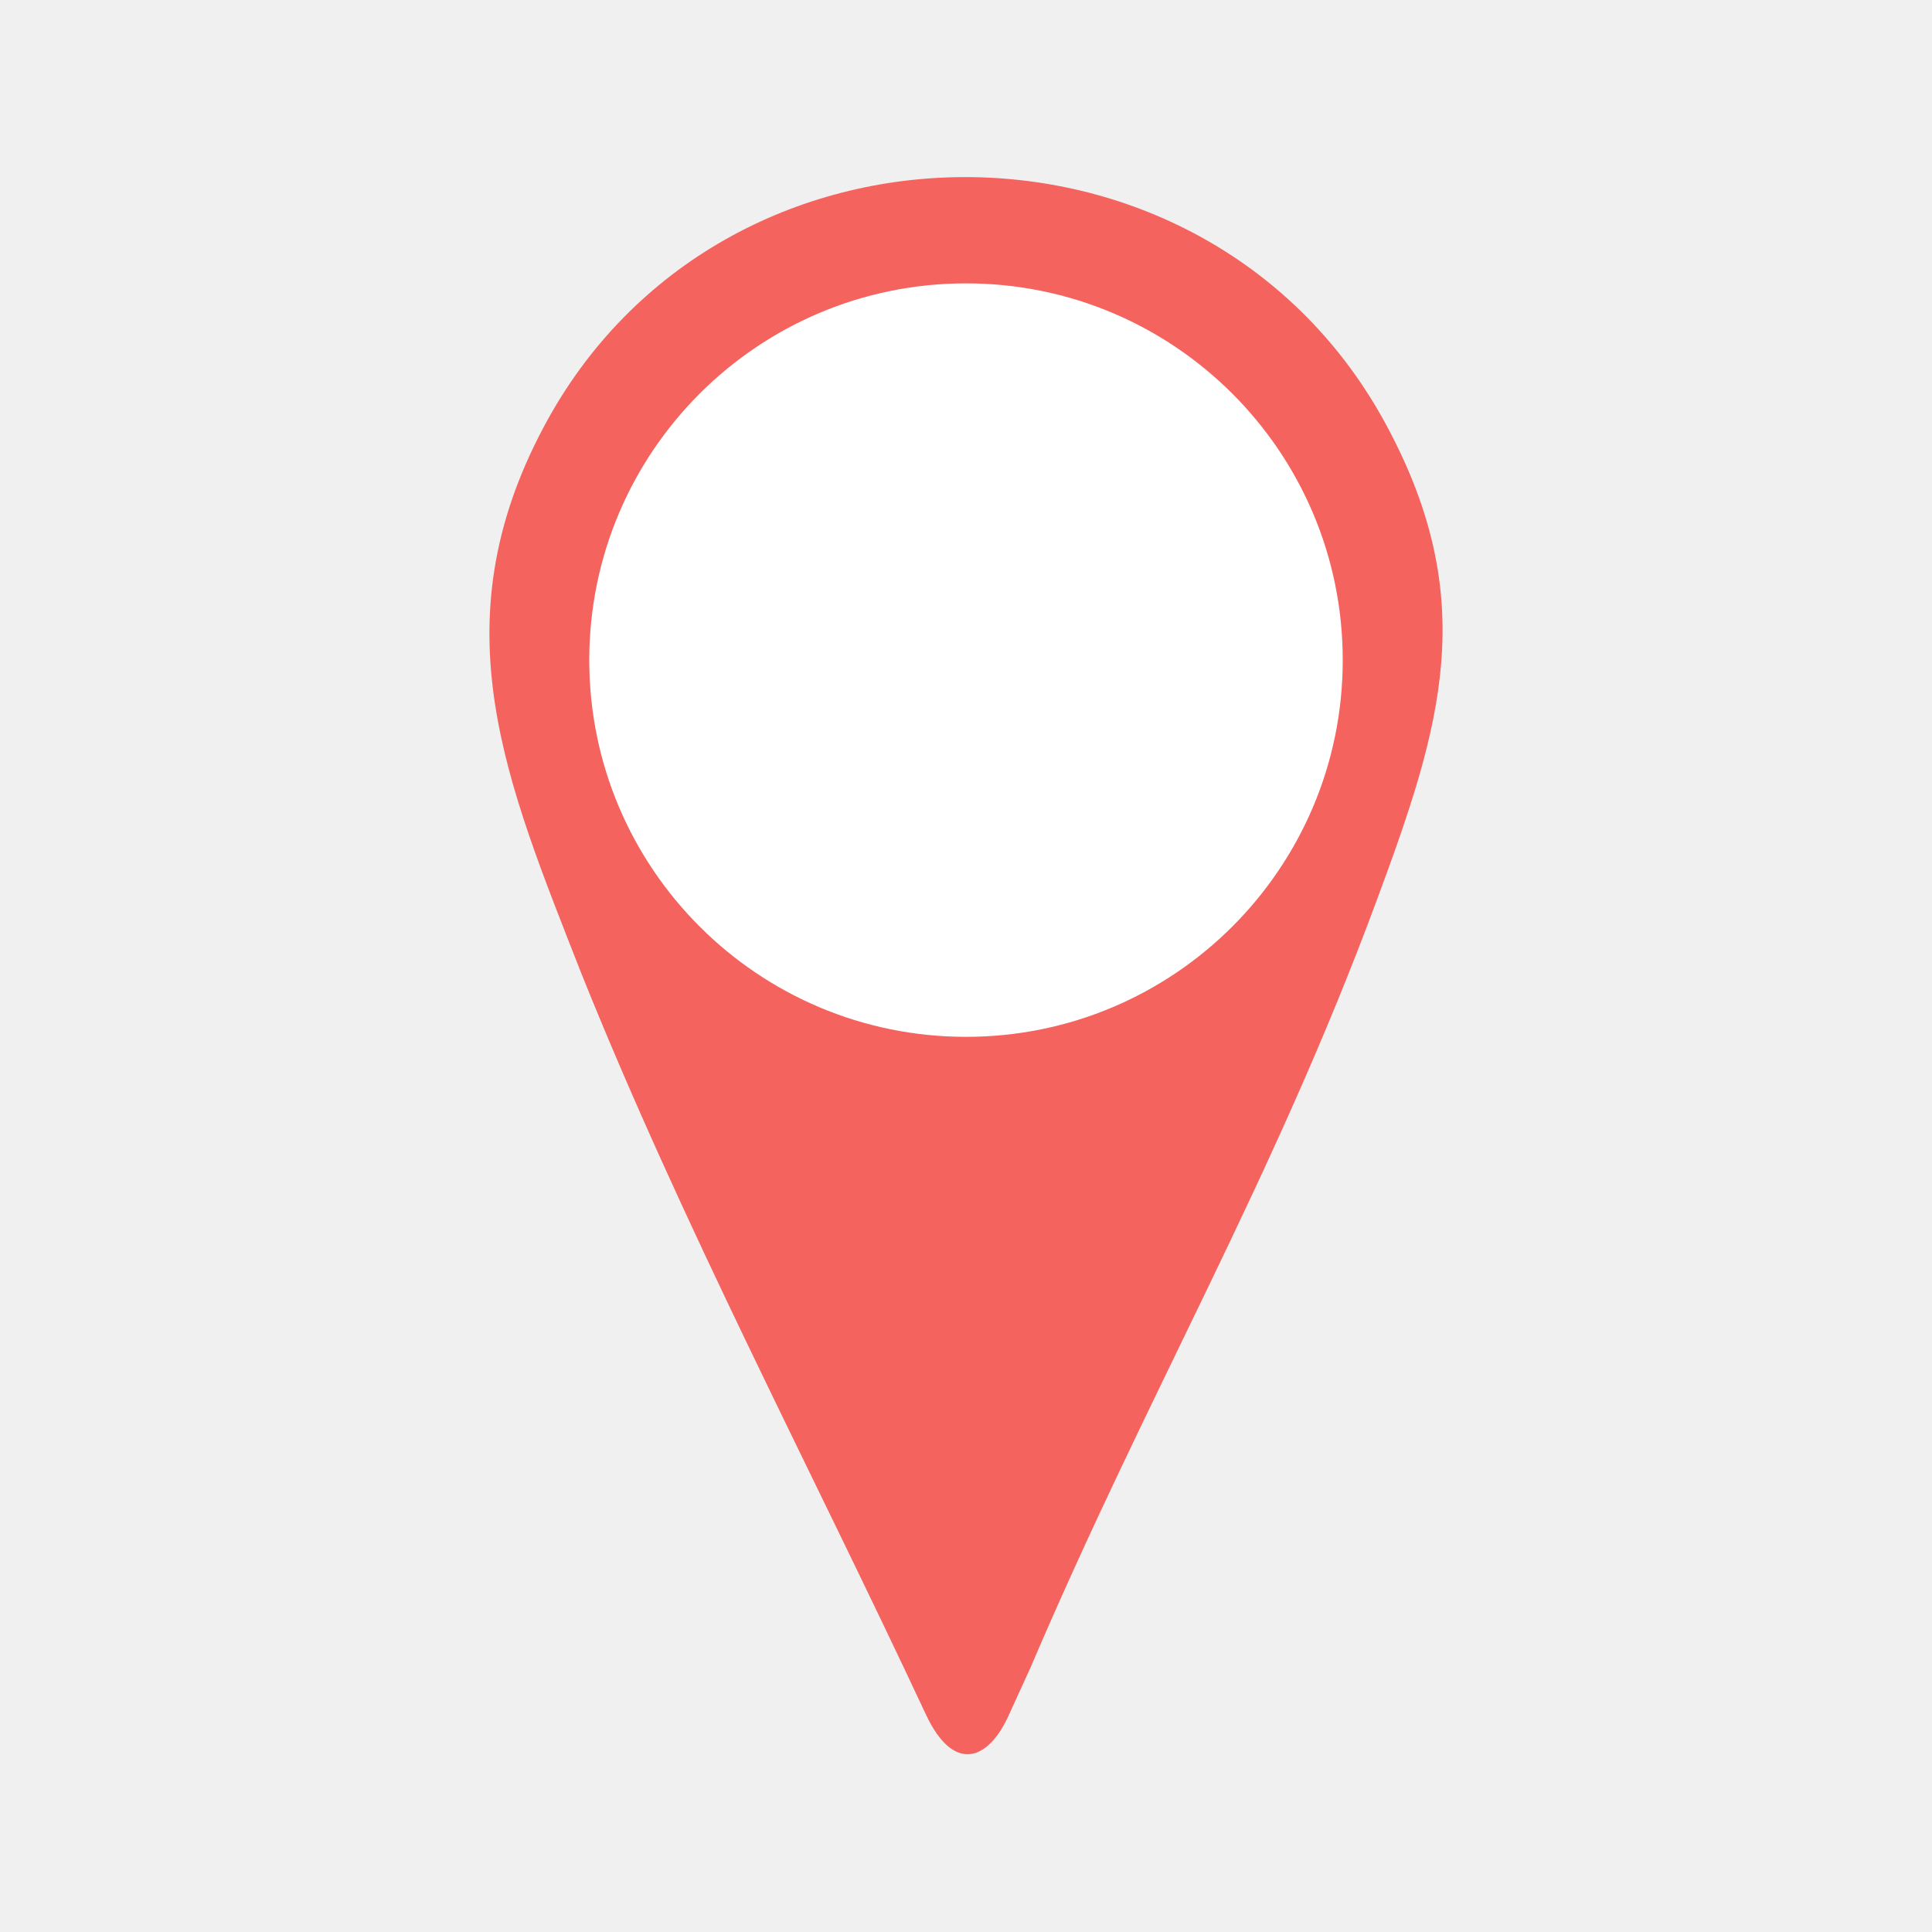
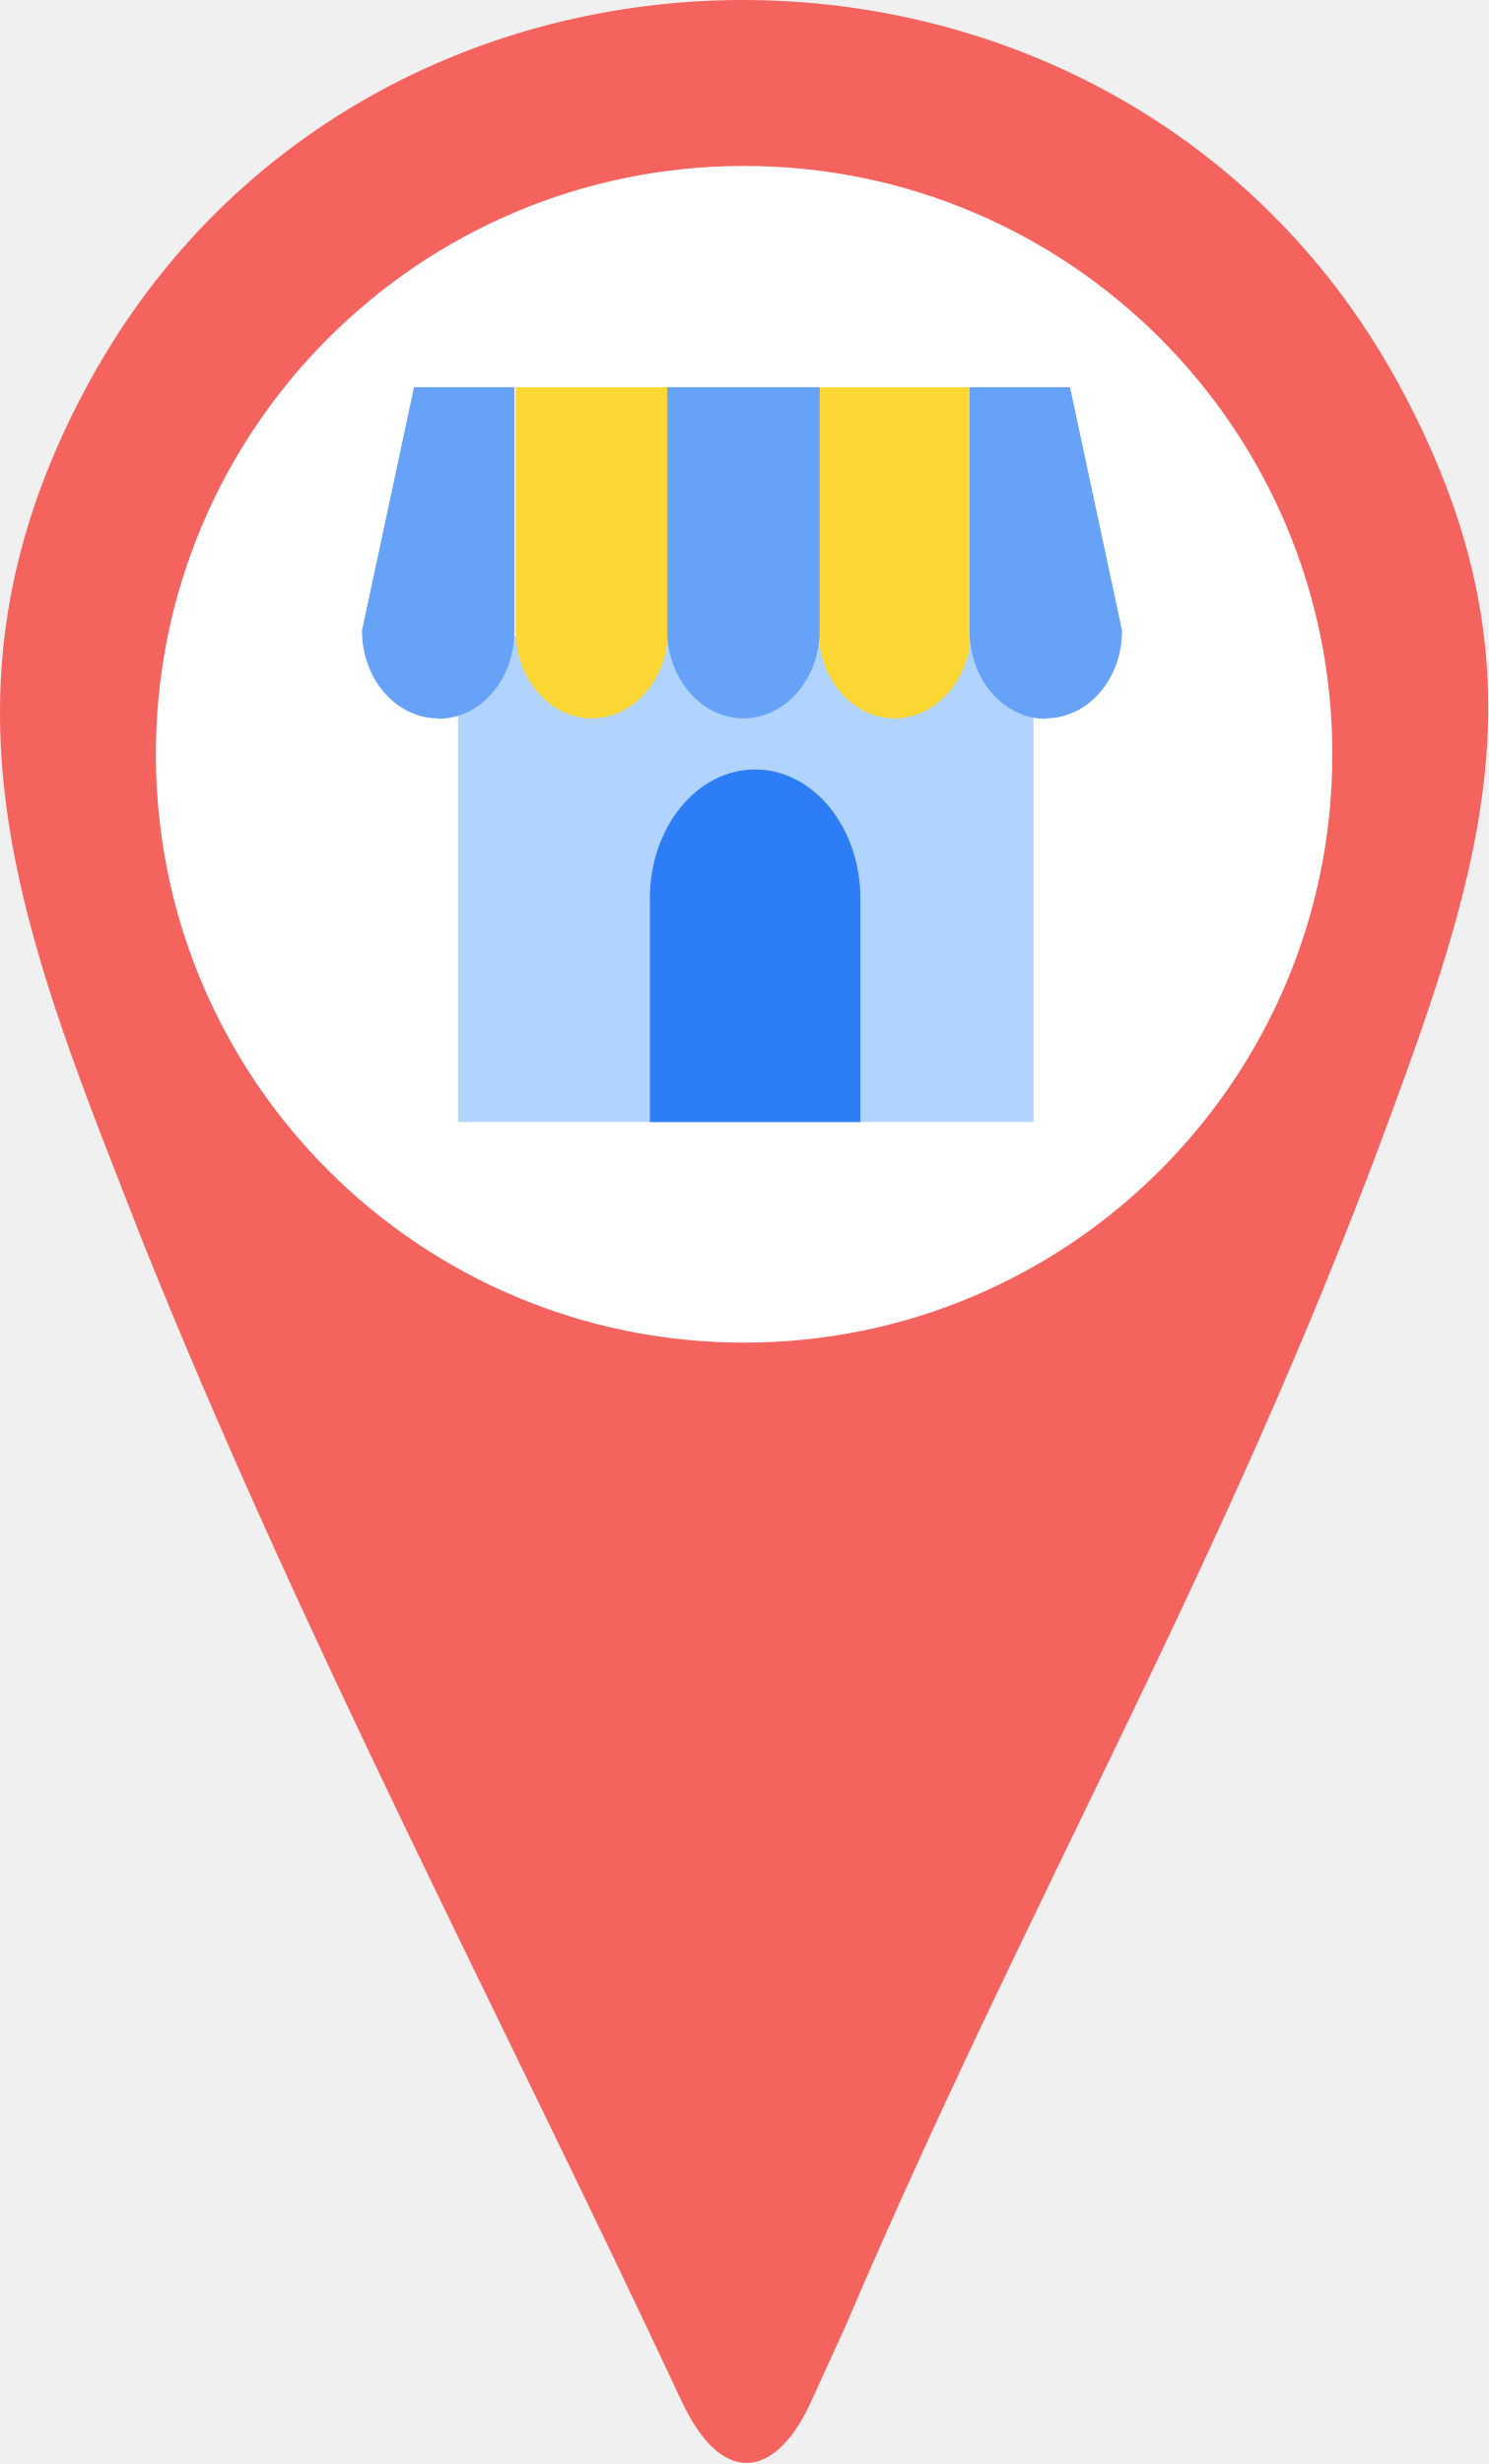
- <svg xmlns="http://www.w3.org/2000/svg" width="600" height="600" viewBox="0 0 600 600" fill="none">
-   <path d="M313.394 532.424C307.032 546.805 296.173 550.9 287.535 532.424C251.824 456.042 211.815 380.323 180.403 301.958C157.257 242.77 136.095 194.164 168.83 132.662C223.718 29.168 375.489 29.168 430.708 132.332C459.806 186.559 447.571 225.576 427.732 279.142C395.328 366.766 356.793 431.78 320.091 517.75L313.394 532.424ZM288.196 144.897C214.46 156.47 232.315 278.15 313.656 259.634C384.416 243.762 366.23 132.332 288.196 144.897Z" fill="#F4635E" />
-   <circle cx="300.059" cy="198.981" r="87.059" fill="white" />
-   <circle cx="300" cy="205" r="117" fill="white" />
+ <svg xmlns="http://www.w3.org/2000/svg" width="296" height="490" viewBox="0 0 296 490" fill="none">
+   <path d="M161.394 477.424C155.032 491.805 144.173 495.9 135.535 477.424C99.824 401.042 59.815 325.323 28.403 246.958C5.257 187.77 -15.905 139.164 16.83 77.662C71.718 -25.832 223.489 -25.832 278.708 77.332C307.806 131.559 295.571 170.576 275.732 224.142C243.328 311.766 204.793 376.78 168.091 462.75L161.394 477.424ZM136.196 89.897C62.46 101.47 80.316 223.15 161.656 204.634C232.416 188.762 214.23 77.332 136.196 89.897Z" fill="#F4635E" />
+   <circle cx="148" cy="150" r="117" fill="white" />
+   <path d="M205.554 126.487H91.103V223.12H205.554V126.487Z" fill="#B0D4FF" />
+   <path d="M102.474 77H132.869V125.398C132.869 135.004 126.052 142.855 117.711 142.855C109.371 142.855 102.554 135.004 102.554 125.398V77H102.474Z" fill="#FDD835" />
+   <path d="M162.703 77H193.099V125.398C193.099 135.004 186.282 142.855 177.941 142.855C169.6 142.855 162.783 135.004 162.783 125.398V77H162.703Z" fill="#FDD835" />
+   <path d="M132.628 77H163.023V125.398C163.023 135.004 156.206 142.855 147.866 142.855C139.525 142.855 132.708 135.004 132.708 125.398V77H132.628Z" fill="#67A2F9" />
+   <path d="M208.012 142.947C199.591 142.947 192.854 135.096 192.854 125.491V77H212.824L223.17 125.398C223.17 135.096 216.353 142.855 208.012 142.855V142.947Z" fill="#67A2F9" />
+   <path d="M87.158 142.947C95.579 142.947 102.315 135.096 102.315 125.491V77H82.346L72 125.398C72 135.096 78.817 142.855 87.158 142.855V142.947Z" fill="#67A2F9" />
+   <path d="M171.041 223.12H129.257V178.641C129.257 164.502 138.641 153.014 150.189 153.014C161.738 153.014 171.121 164.502 171.121 178.641V223.12H171.041Z" fill="#2D7EF6" />
</svg>
